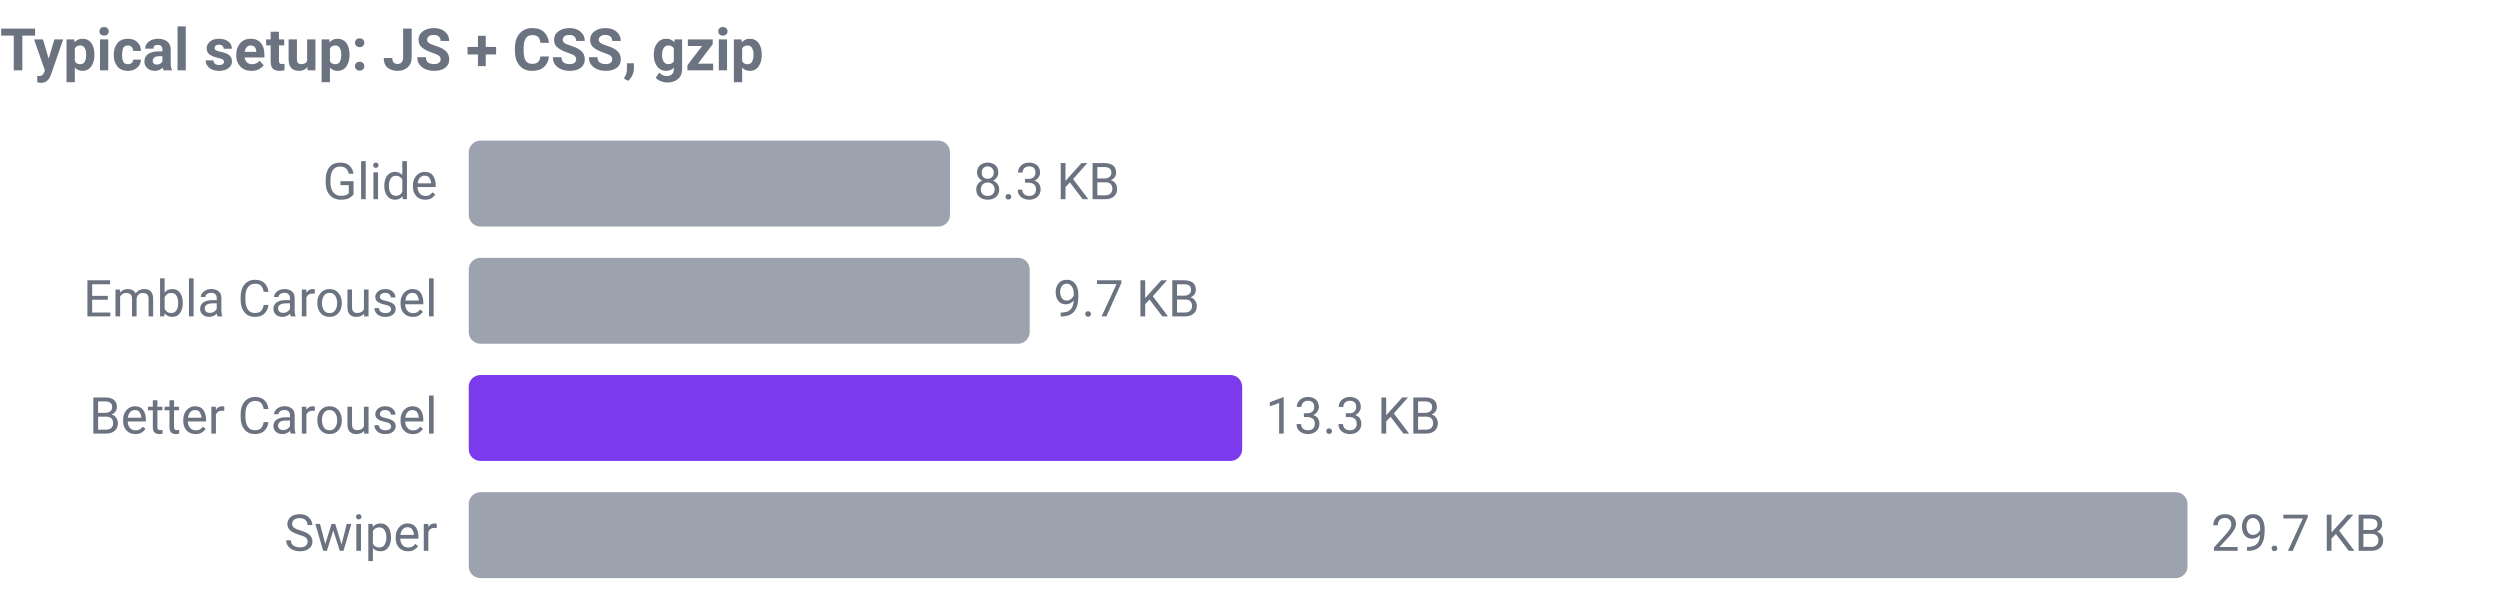
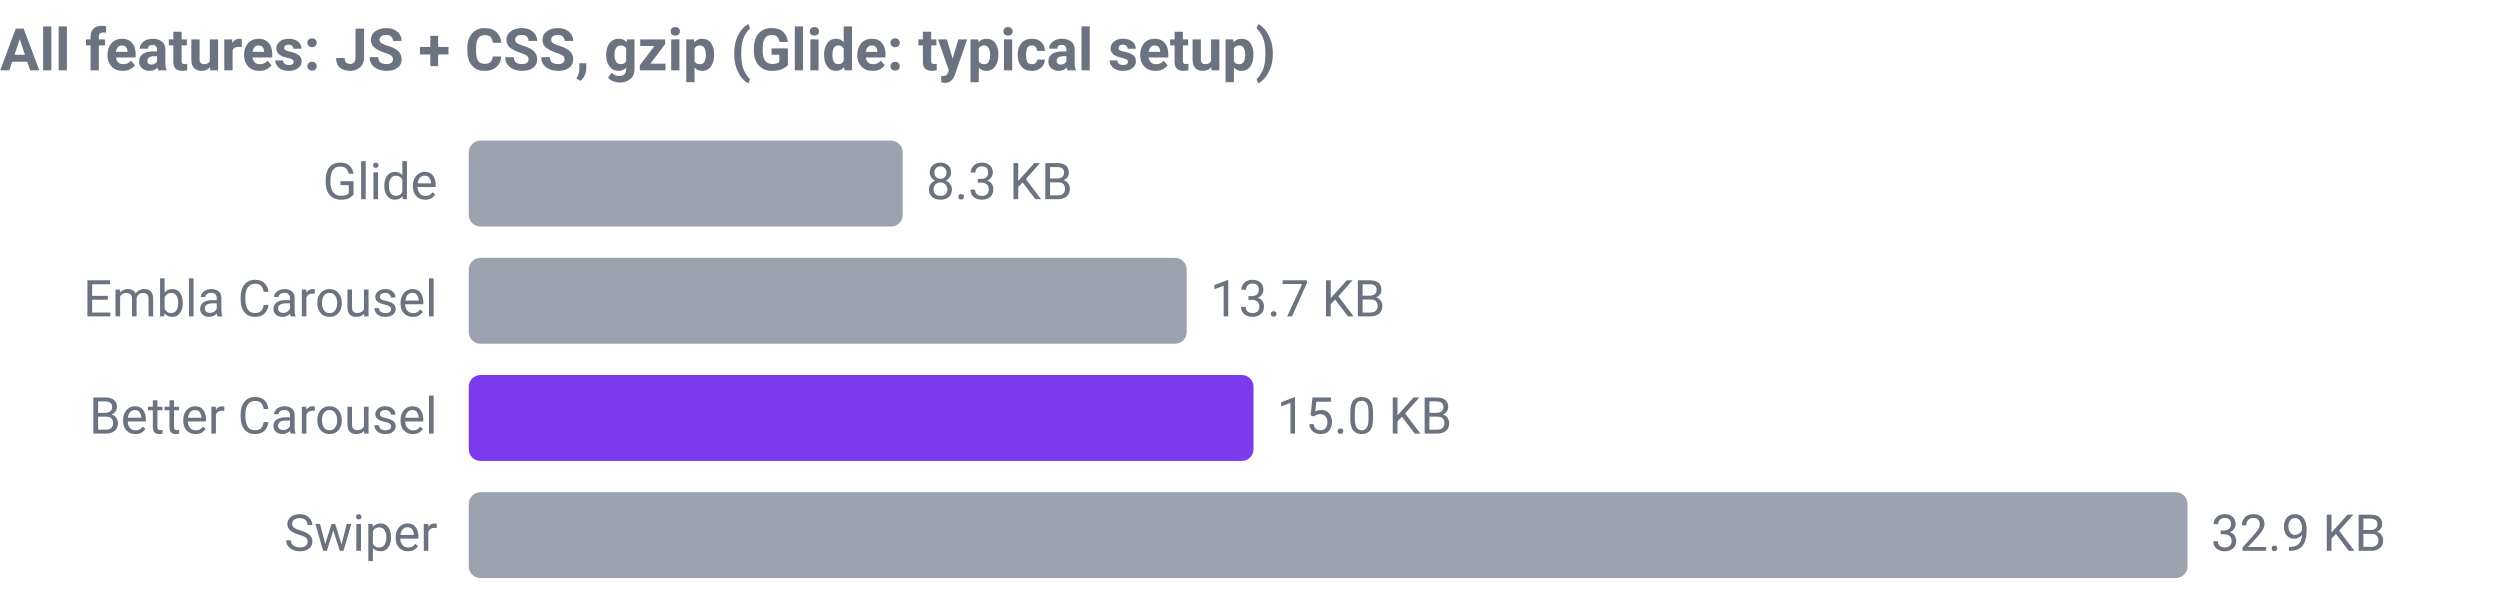
<svg xmlns="http://www.w3.org/2000/svg" width="640" height="156" viewBox="0 0 640 156" font-family="system-ui, -apple-system, Segoe UI, Roboto, sans-serif" font-size="13" fill="#6b7280">
-   <text x="0" y="18" font-size="15" font-weight="600">Typical setup: JS + CSS, gzip</text>
+   <text x="0" y="18" font-size="15" font-weight="600">All features: JS + CSS, gzip (Glide: typical setup)</text>
  <text x="112" y="51" text-anchor="end">Glide</text>
-   <rect x="120" y="36" width="123.2" height="22" rx="3" fill="#9ca3af" />
-   <text x="249.2" y="51">8.3 KB</text>
+   <rect x="120" y="36" width="111.1" height="22" rx="3" fill="#9ca3af" />
+   <text x="237.1" y="51">8.3 KB</text>
  <text x="112" y="81" text-anchor="end">Embla Carousel</text>
-   <rect x="120" y="66" width="143.6" height="22" rx="3" fill="#9ca3af" />
-   <text x="269.6" y="81">9.7 KB</text>
+   <rect x="120" y="66" width="183.8" height="22" rx="3" fill="#9ca3af" />
+   <text x="309.8" y="81">13.7 KB</text>
  <text x="112" y="111" text-anchor="end">Better Carousel</text>
-   <rect x="120" y="96" width="198.0" height="22" rx="3" fill="#7c3aed" />
-   <text x="324.0" y="111">13.3 KB</text>
+   <rect x="120" y="96" width="200.9" height="22" rx="3" fill="#7c3aed" />
+   <text x="326.9" y="111">15.0 KB</text>
  <text x="112" y="141" text-anchor="end">Swiper</text>
  <rect x="120" y="126" width="440.0" height="22" rx="3" fill="#9ca3af" />
-   <text x="566.0" y="141">29.7 KB</text>
+   <text x="566.0" y="141">32.9 KB</text>
</svg>
